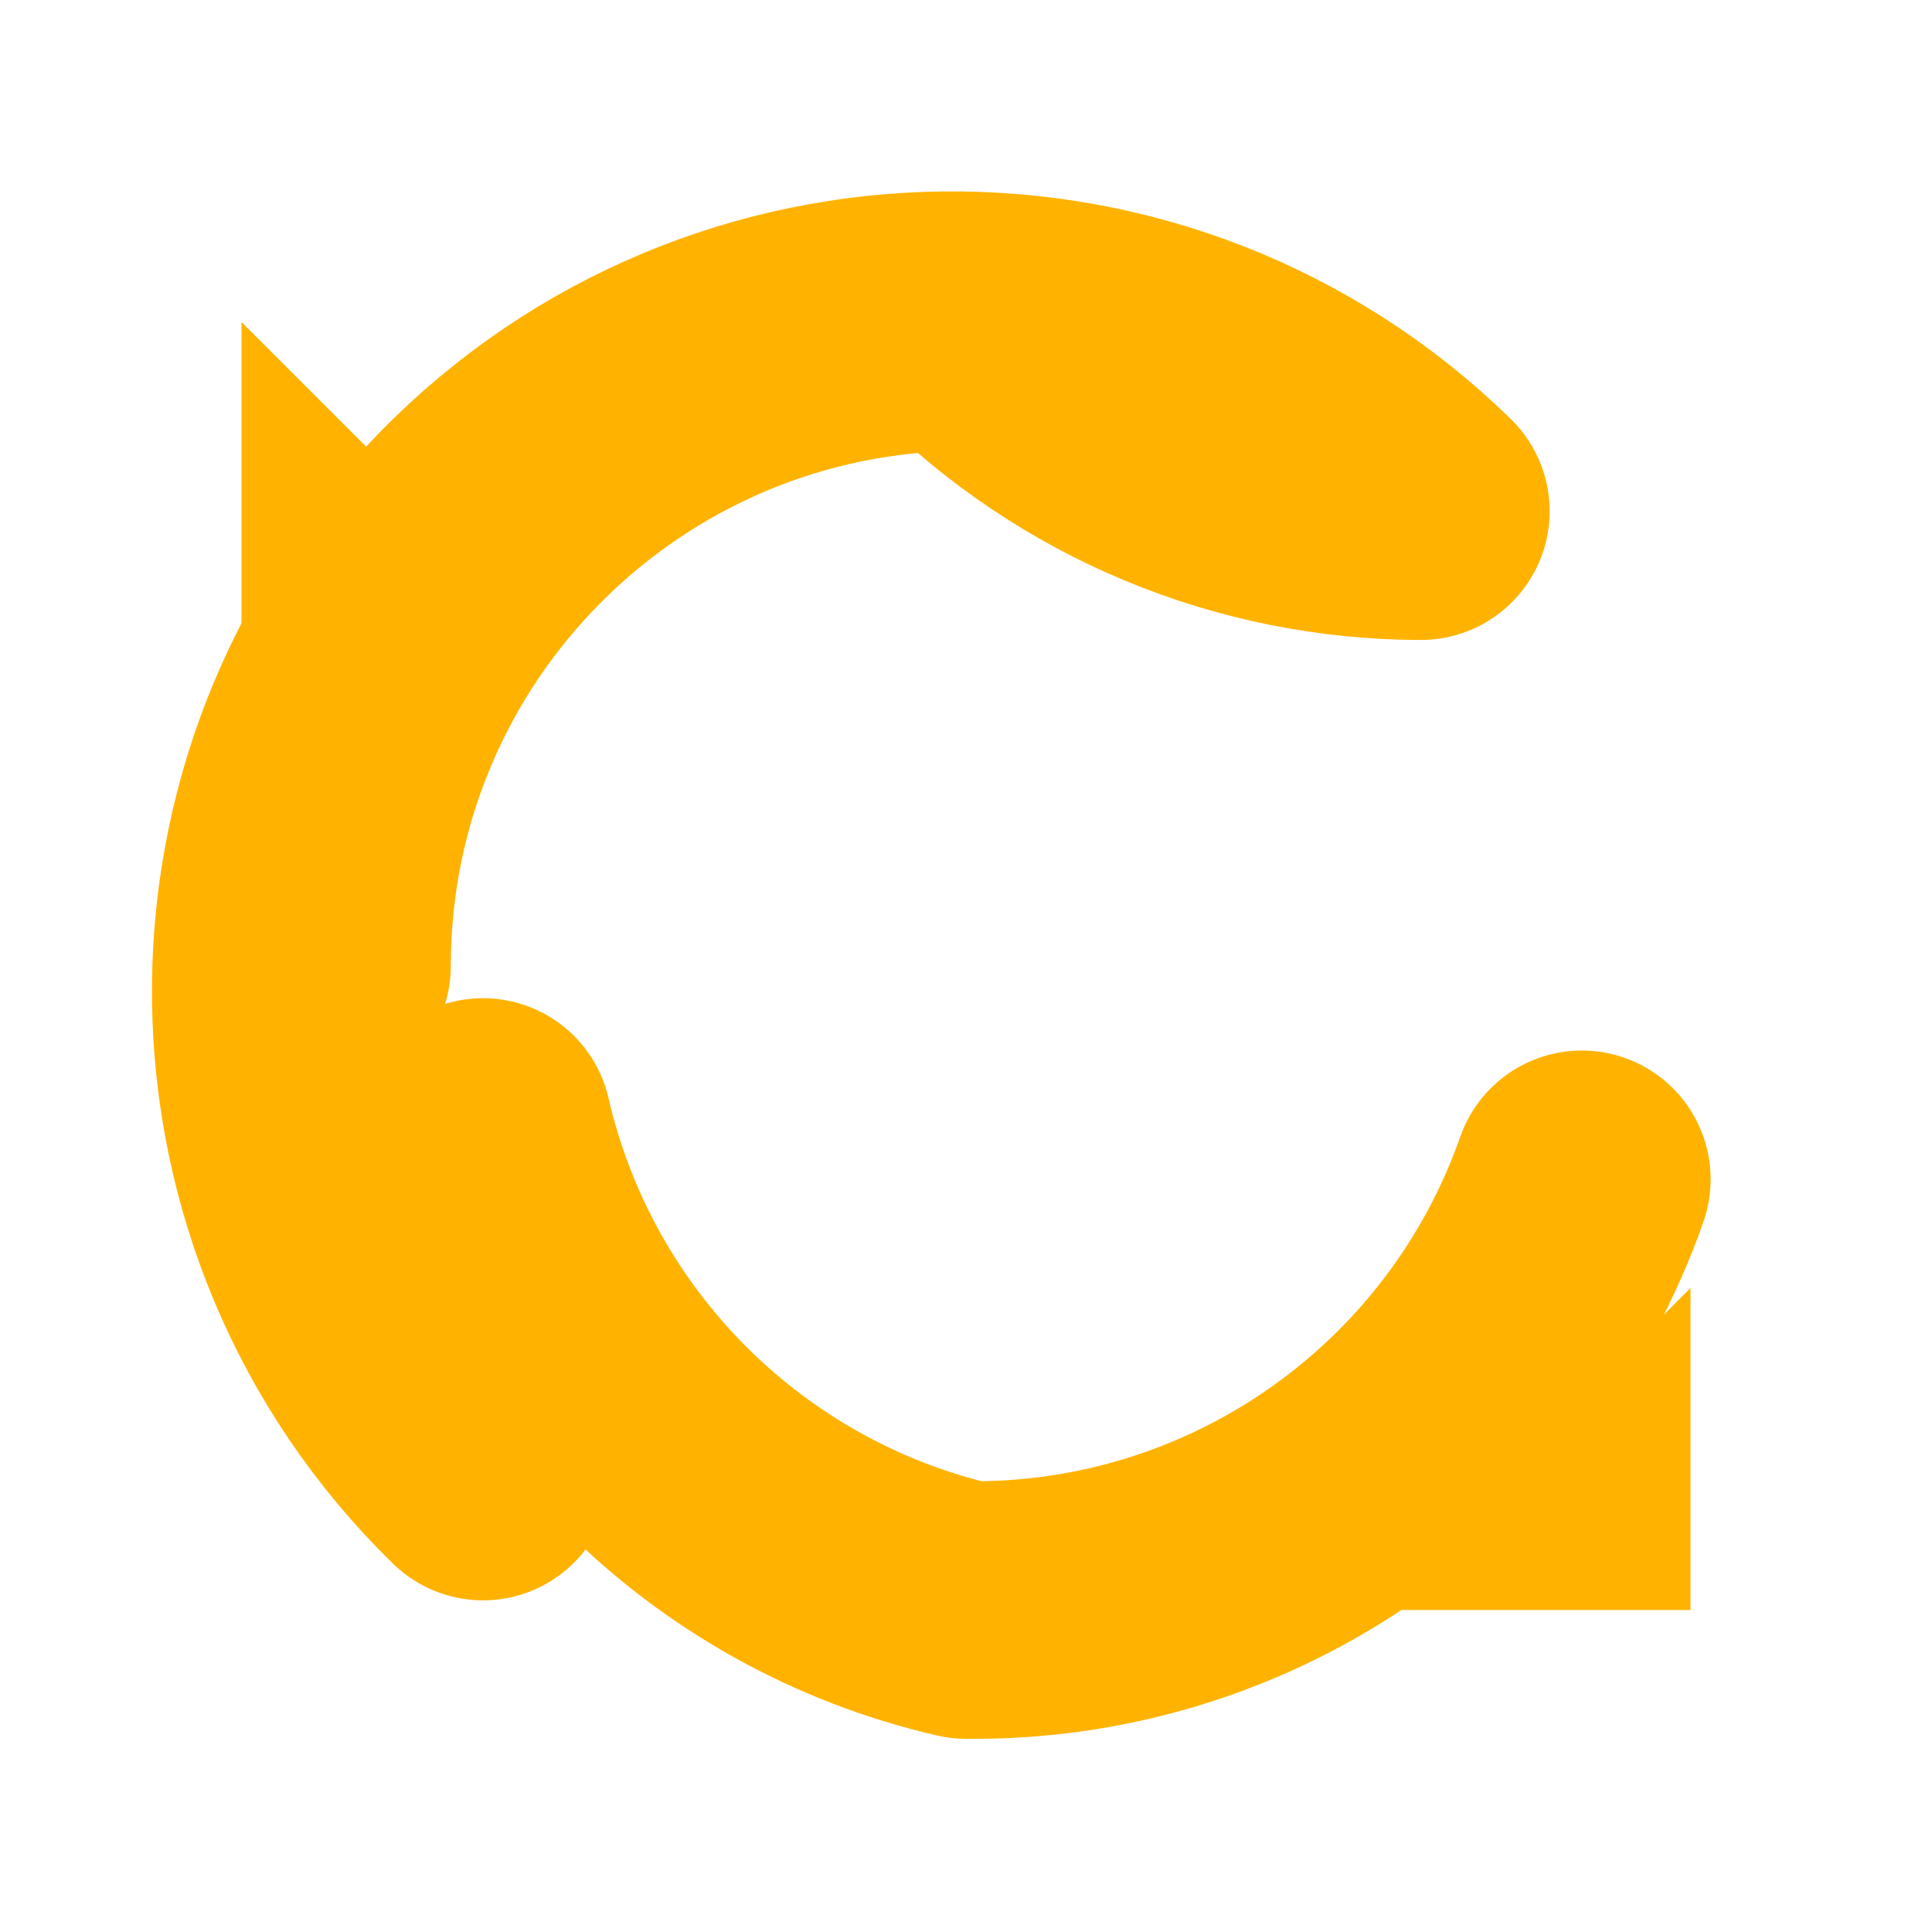
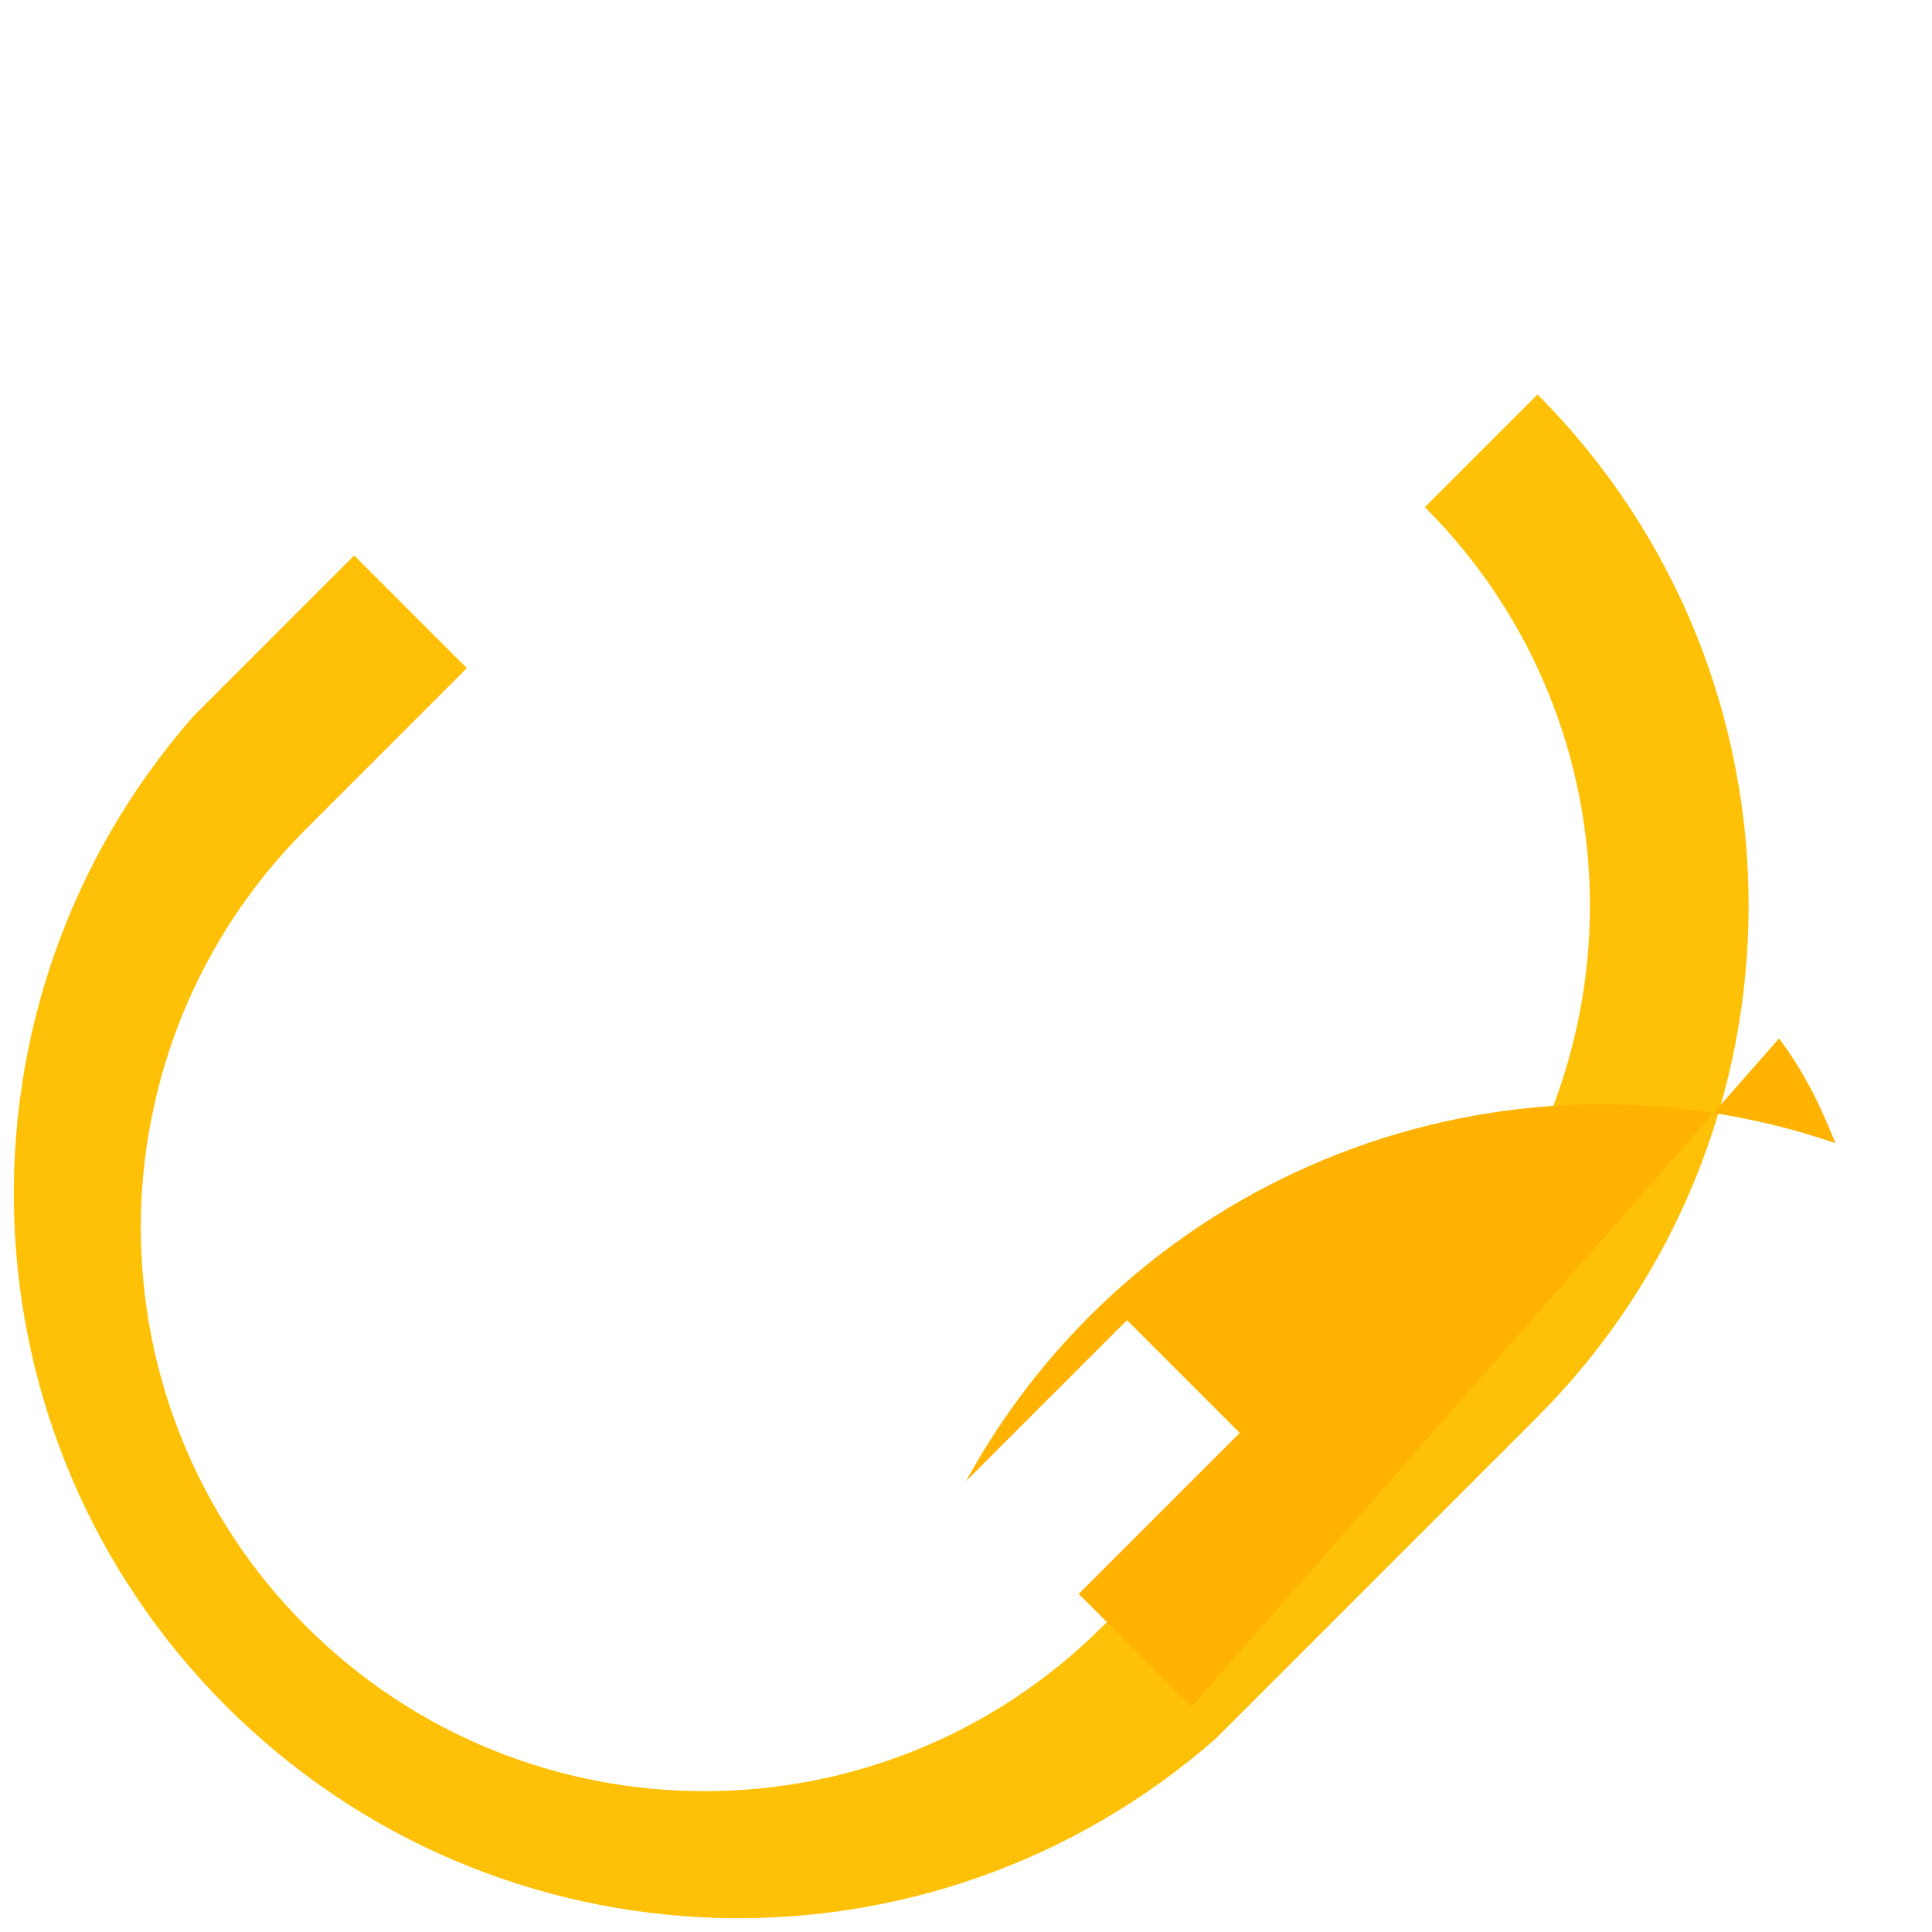
<svg xmlns="http://www.w3.org/2000/svg" viewBox="0 0 24 24">
-   <path d="M17.65 6.35A8 8 0 106 18.28M17.65 6.35A8 8 0 0112 4a8 8 0 00-8 8M6 14A8 8 0 0012 20a8 8 0 007.65-5.35" fill="none" stroke="#FFB300" stroke-width="3.2" stroke-linecap="round" stroke-linejoin="round" />
-   <path d="M3 4v4h4M21 16v4h-4" fill="#FFB300" />
+   <path d="M17.7 6.3a7 7 0 010 9.9l-4 4a7 7 0 01-9.9 0 7 7 0 010-9.9l2-2-1.4-1.4-2 2a9 9 0 0012.7 12.7l4-4a9 9 0 000-12.7z" fill="#FFC107" />
+   <path d="M14.8 21.2l-1.4-1.4 2-2-1.4-1.4-2 2a9 9 0 0110.8-4.2c-.2-.5-.4-.9-.7-1.3z" fill="#FFB300" />
</svg>
